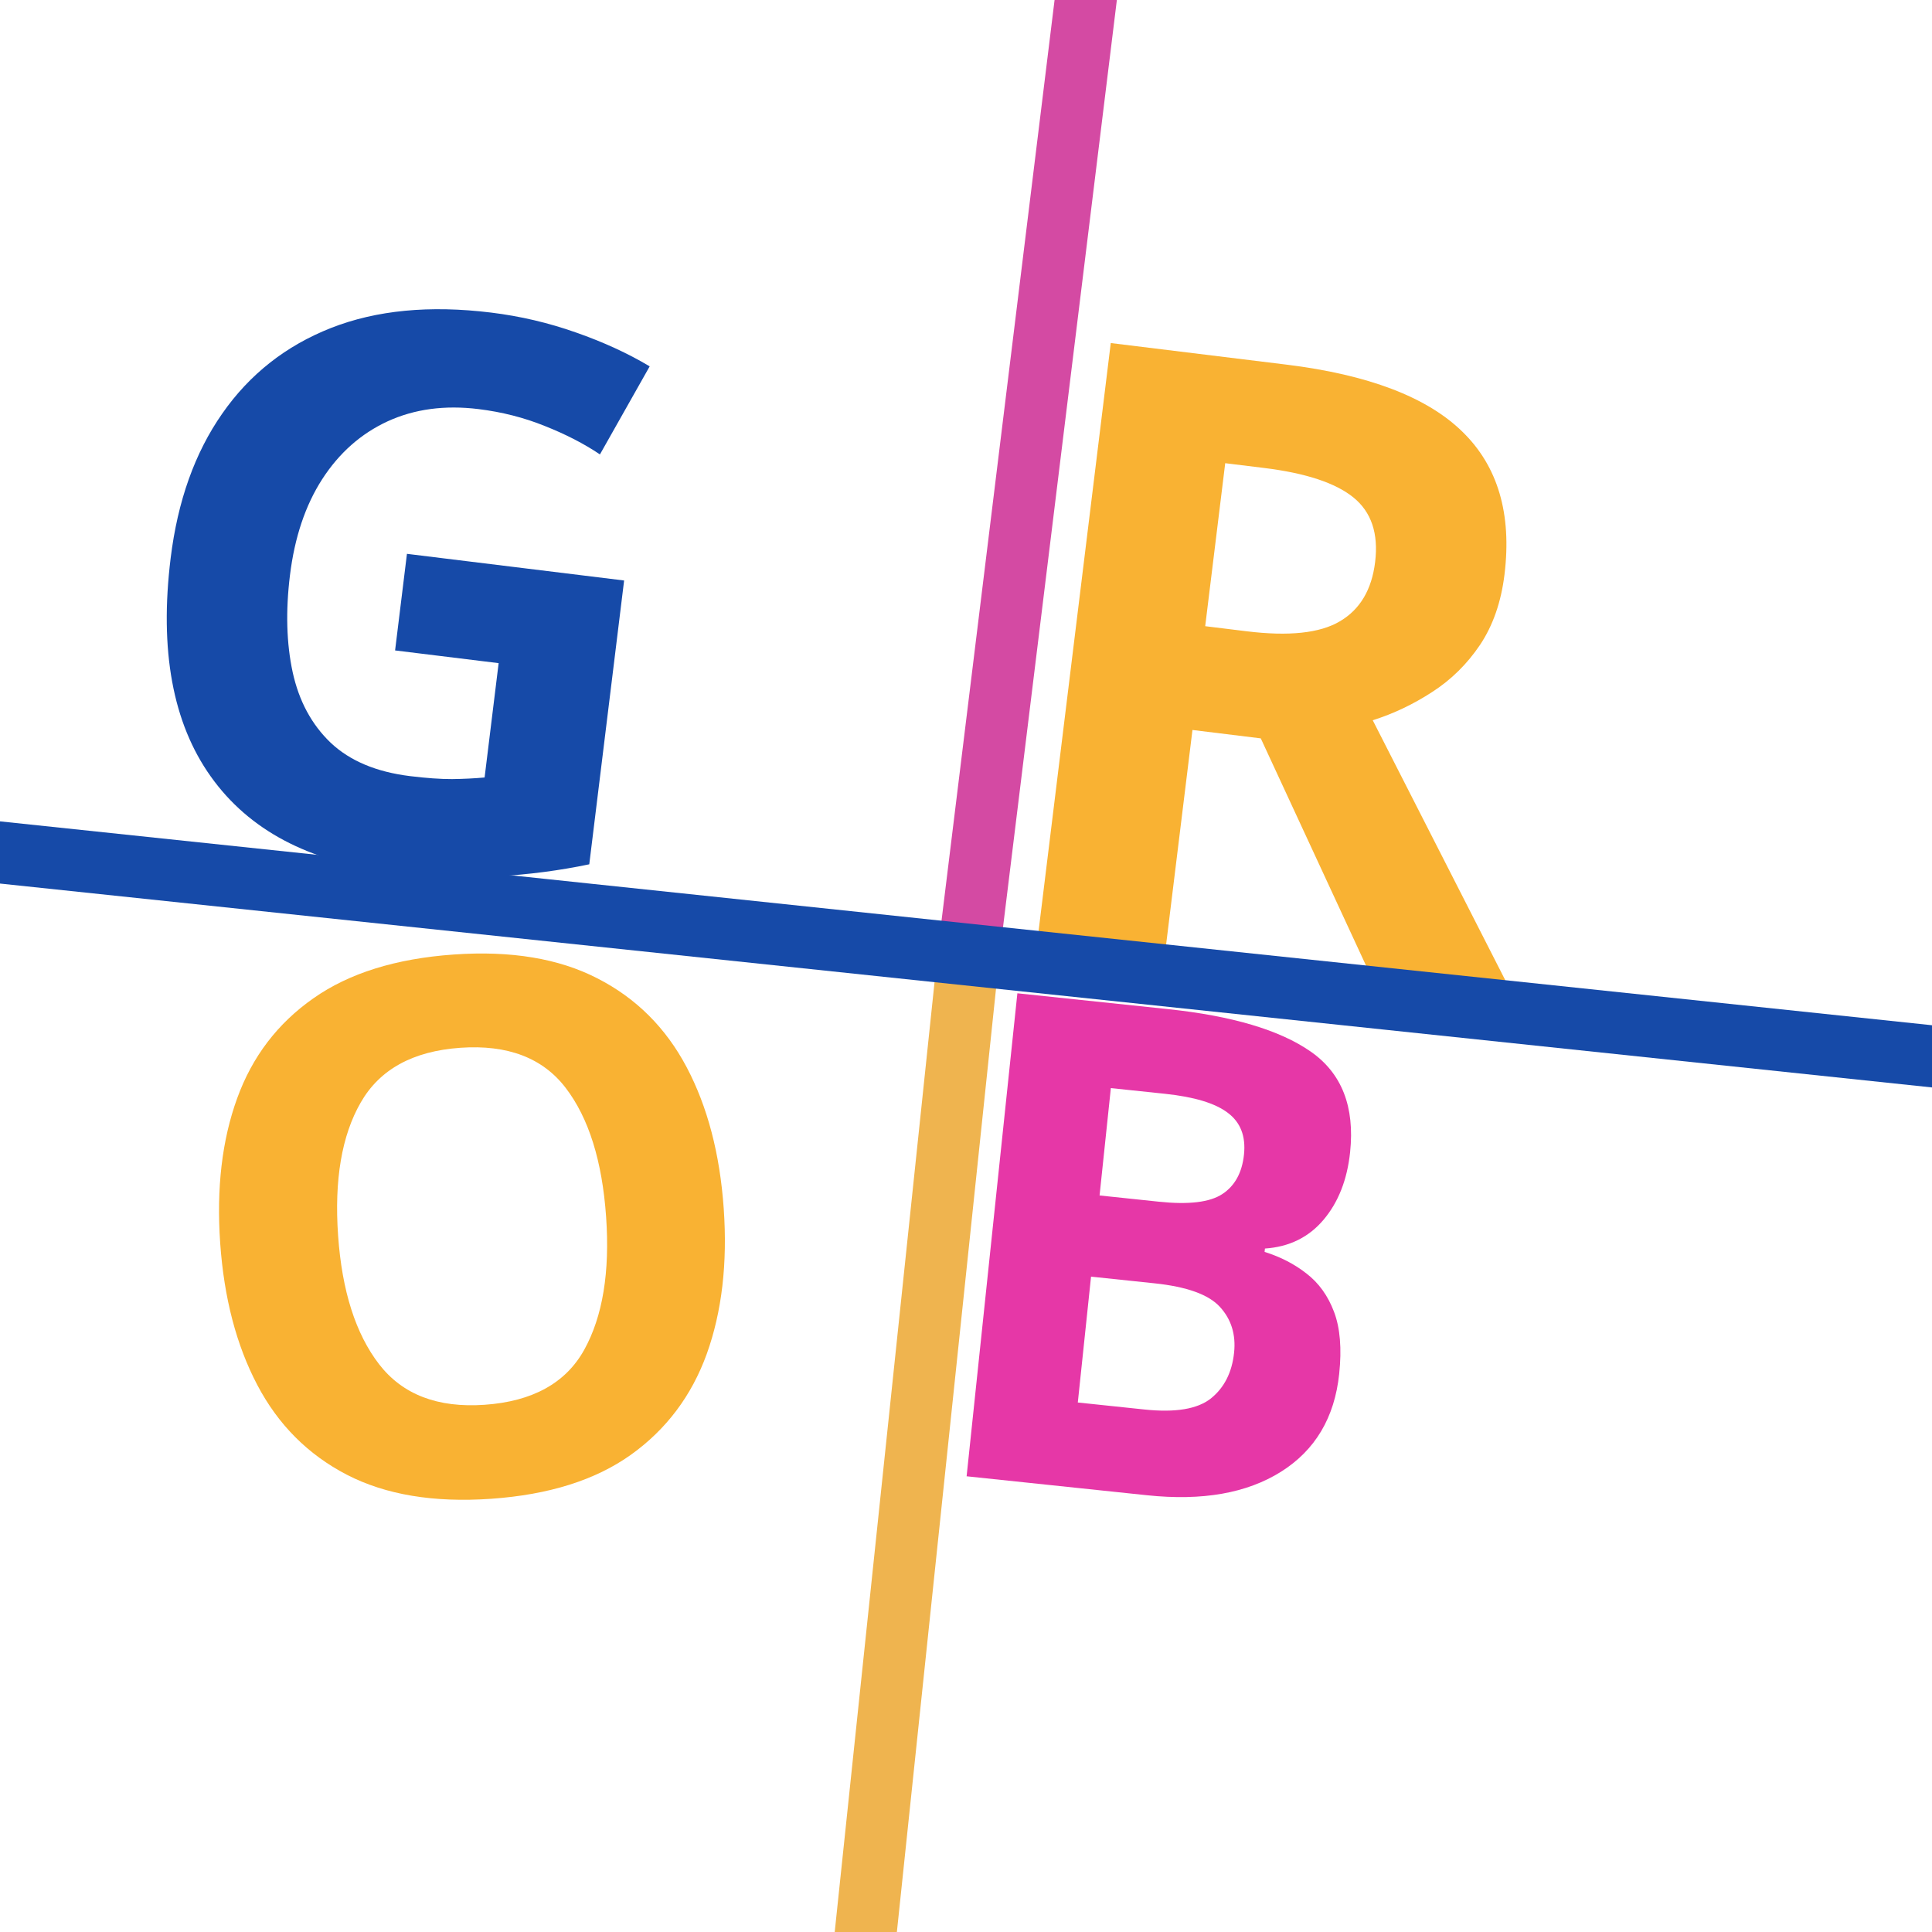
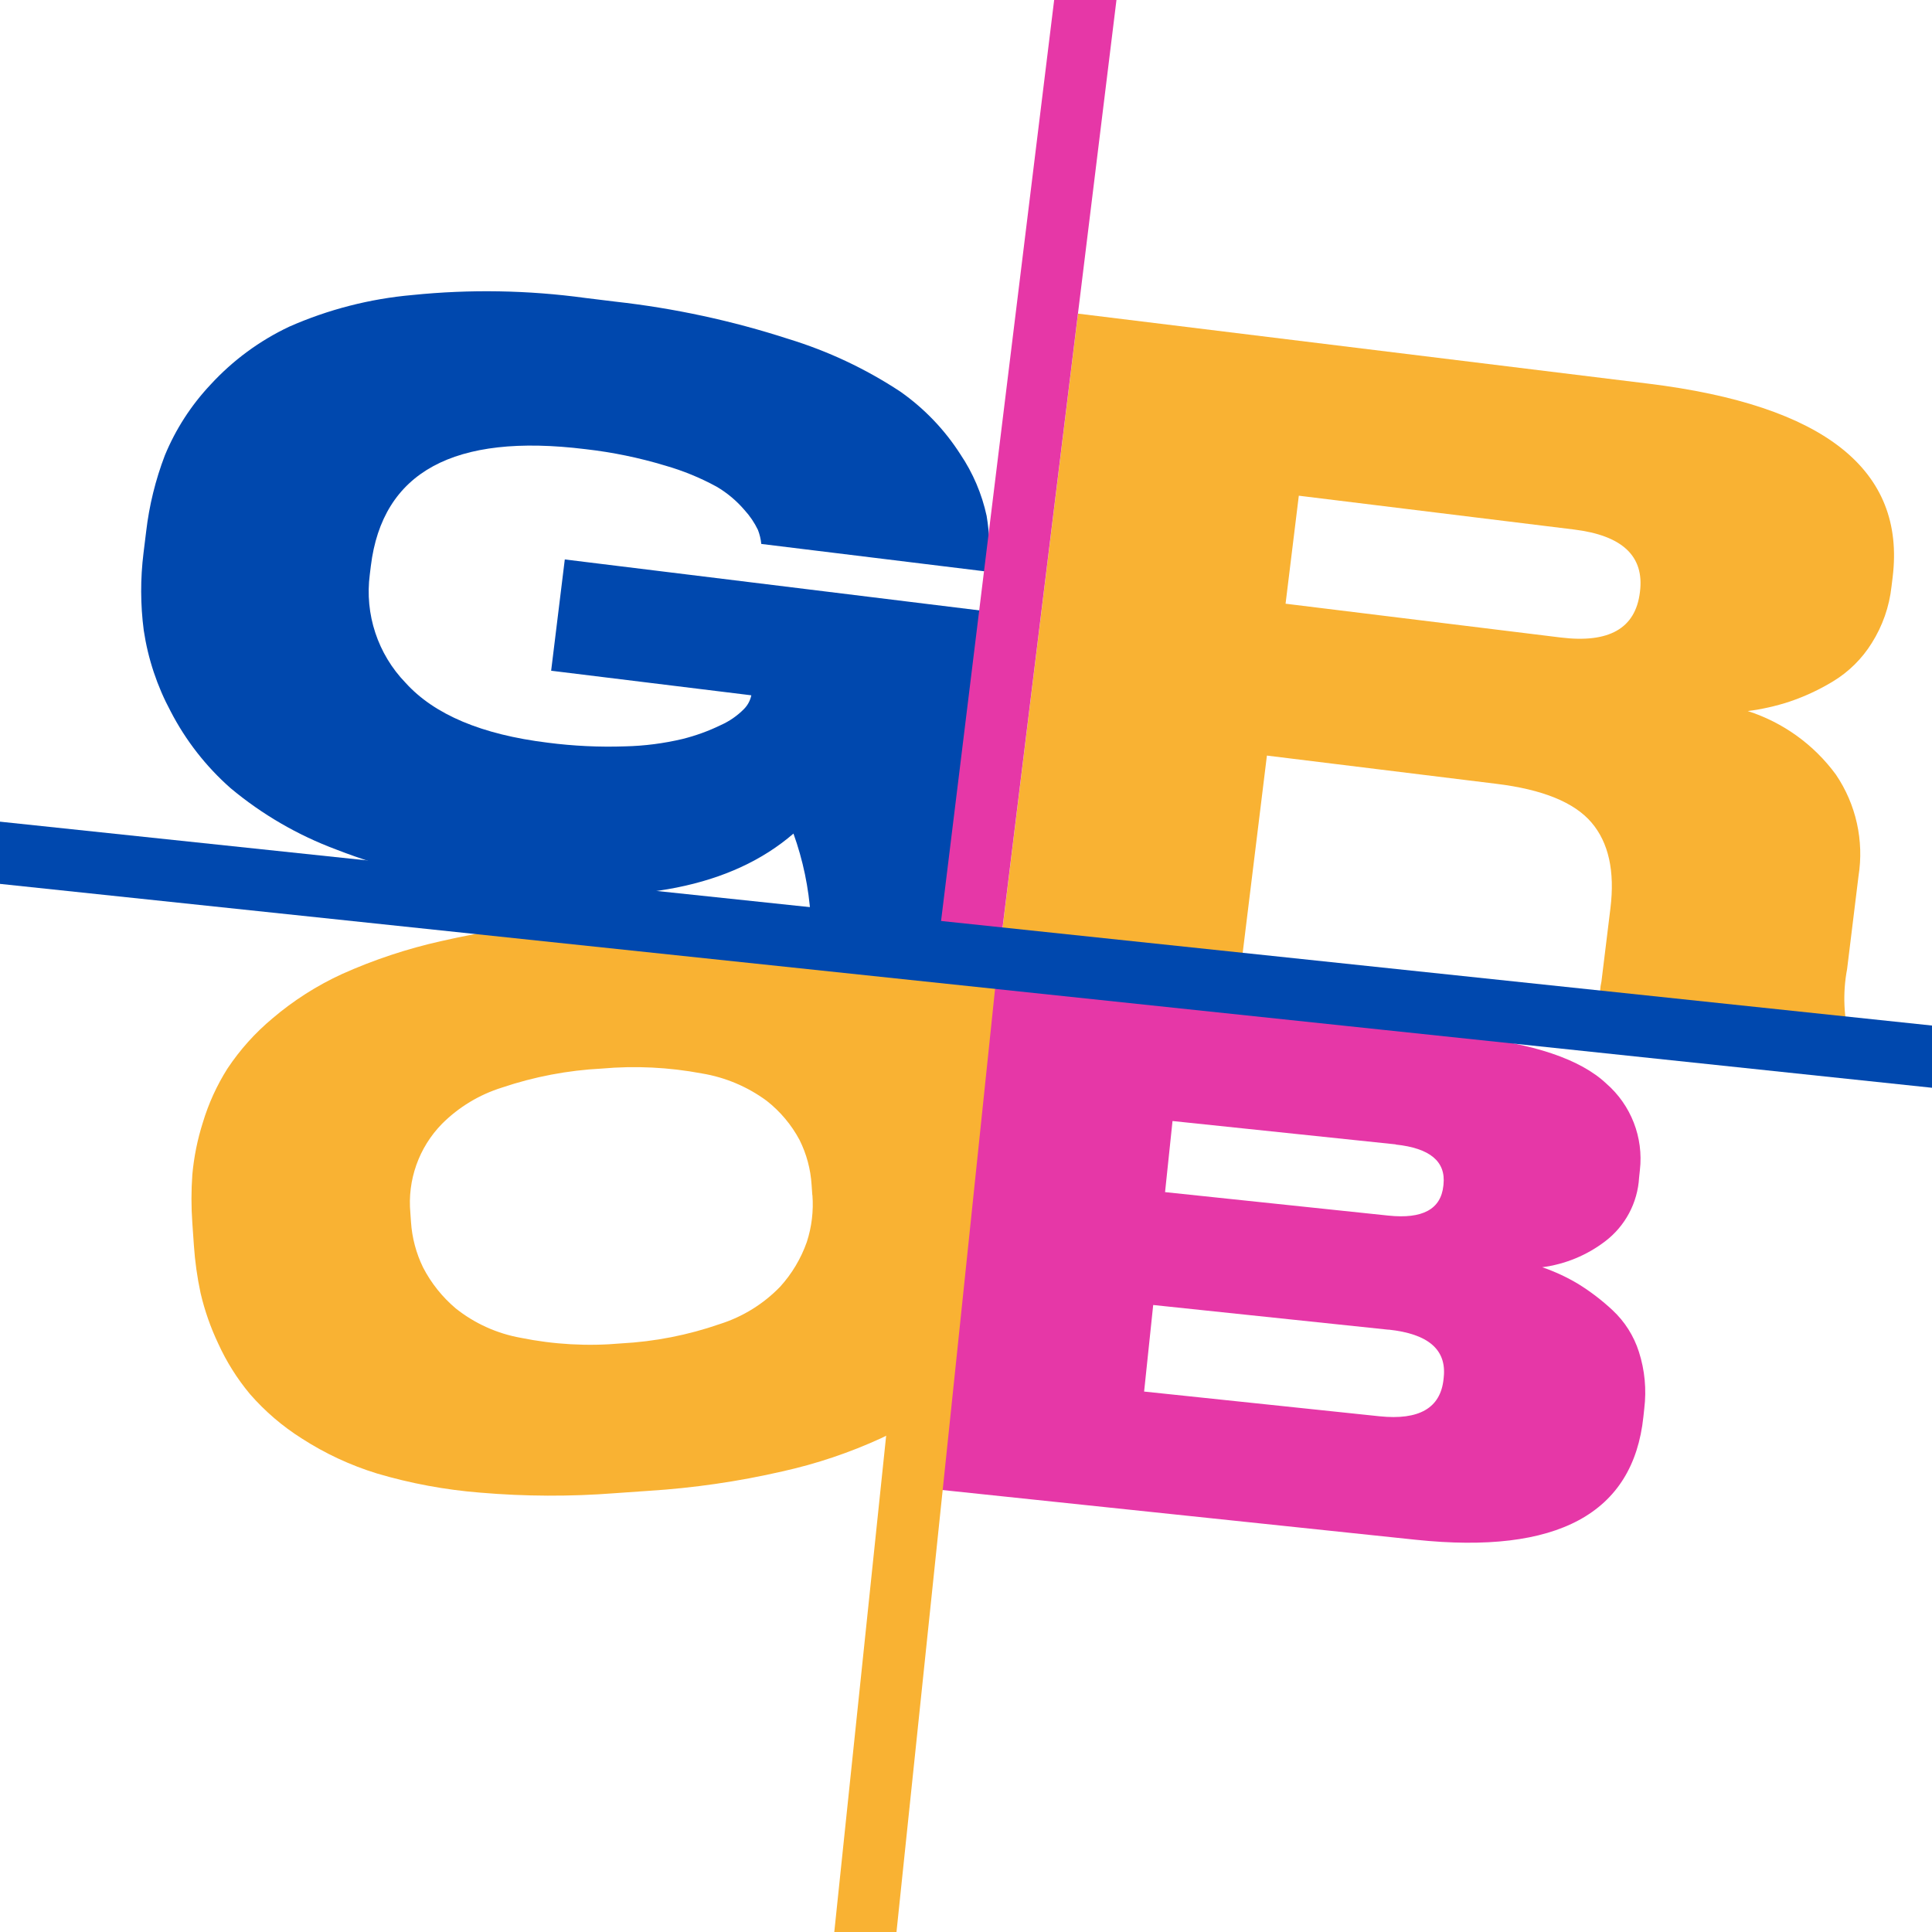
<svg xmlns="http://www.w3.org/2000/svg" width="125" height="125" viewBox="0 0 125 125">
  <defs>
-     <clipPath id="clip-Artboard_10">
+     <clipPath id="clip-path">
+       <rect id="Rectangle_1599" data-name="Rectangle 1599" width="130.576" height="131.269" fill="#f9b233" />
+     </clipPath>
+     <clipPath id="clip-Artboard_13">
      <rect width="125" height="125" />
    </clipPath>
  </defs>
-   <g id="Artboard_10" data-name="Artboard – 10" clip-path="url(#clip-Artboard_10)">
-     <g id="Group_32" data-name="Group 32" transform="translate(-49.835 -50.761)">
-       <path id="Path_38032" data-name="Path 38032" d="M0,0H66.534" transform="translate(105.546 178.669) rotate(-84)" fill="none" stroke="#efb44f" stroke-width="4" />
-       <text id="G" transform="translate(55.809 104.292) rotate(7)" fill="#164aa8" font-size="50" font-family="DrukWide-Bold, Druk Wide Bold" font-weight="700" letter-spacing="0.1em">
-         <tspan x="0" y="0">G</tspan>
-       </text>
-       <text id="R" transform="translate(112 111.326) rotate(7)" fill="#f9b233" font-size="55" font-family="DrukWide-Bold, Druk Wide Bold" font-weight="700" letter-spacing="0.1em">
-         <tspan x="0" y="0">R</tspan>
-       </text>
-       <text id="O" transform="matrix(0.998, -0.07, 0.07, 0.998, 62.512, 148.586)" fill="#f9b233" font-size="48" font-family="DrukWide-Bold, Druk Wide Bold" font-weight="700" letter-spacing="0.1em">
-         <tspan x="0" y="0">O</tspan>
-       </text>
-       <text id="B" transform="translate(108.443 145.863) rotate(6)" fill="#e637a7" font-size="44" font-family="DrukWide-Bold, Druk Wide Bold" font-weight="700" letter-spacing="0.1em">
-         <tspan x="0" y="0">B</tspan>
-       </text>
-       <path id="Path_38034" data-name="Path 38034" d="M0,0H65.133" transform="translate(112.5 112.5) rotate(-83)" fill="none" stroke="#d44aa3" stroke-width="4" />
-       <path id="Path_38033" data-name="Path 38033" d="M0,0H130.81" transform="matrix(0.995, 0.105, -0.105, 0.995, 47.286, 105.646)" fill="#0048ae" stroke="#164aa8" stroke-width="4" />
+   <g id="Artboard_13" data-name="Artboard – 13" clip-path="url(#clip-Artboard_13)">
+     <g id="Group_43" data-name="Group 43" transform="translate(-2.788 -3.135)">
+       <g id="Group_42" data-name="Group 42">
+         <g id="Group_41" data-name="Group 41" clip-path="url(#clip-path)">
+           <path id="Path_38040" data-name="Path 38040" d="M35.844,60.717l-1.142-.14A40.089,40.089,0,0,1,24.53,58.094a23.406,23.406,0,0,1-6.819-3.961,17.074,17.074,0,0,1-3.874-4.959,16.117,16.117,0,0,1-1.748-5.252,19.793,19.793,0,0,1-.015-5.014l.171-1.39A20.466,20.466,0,0,1,13.453,32.6a15.051,15.051,0,0,1,2.954-4.576,16.46,16.46,0,0,1,5.1-3.756,25.223,25.223,0,0,1,7.959-2.045,47.246,47.246,0,0,1,11.186.189l1.935.237A56.673,56.673,0,0,1,53.8,25.065a28.048,28.048,0,0,1,7.238,3.407,14.5,14.5,0,0,1,3.885,4.054,11.493,11.493,0,0,1,1.7,3.986,13.561,13.561,0,0,1,.117,3.567l-.007.049-14.69-1.8a3.462,3.462,0,0,0-.216-.907,5.328,5.328,0,0,0-.874-1.291,7.112,7.112,0,0,0-1.8-1.507,16.281,16.281,0,0,0-3.333-1.366,29.158,29.158,0,0,0-5.16-1.062Q27.9,30.625,26.781,39.757l-.067.546a8.494,8.494,0,0,0,2.313,7.009q2.794,3.088,9.2,3.875a30.739,30.739,0,0,0,5.009.237,17.9,17.9,0,0,0,3.711-.477,12.689,12.689,0,0,0,2.478-.9,4.92,4.92,0,0,0,1.486-1.026,1.779,1.779,0,0,0,.488-.9l-12.952-1.59.883-7.2L66.67,42.69,64.117,63.484l-8.882-1.091a19.535,19.535,0,0,0-1.11-5.325q-5.975,5.16-18.281,3.649" fill="#0048ae" />
+           <path id="Path_38041" data-name="Path 38041" d="M84.757,52.021l-1.709,13.92-15.5-1.9,4.987-40.614,36.9,4.53q17.086,2.1,15.807,12.525l-.074.6a8.587,8.587,0,0,1-1.282,3.666,7.554,7.554,0,0,1-2.492,2.466,14.091,14.091,0,0,1-2.82,1.315,14.422,14.422,0,0,1-2.707.611,11.4,11.4,0,0,1,5.7,4.106,9.138,9.138,0,0,1,1.465,6.581l-.737,6.005a10.28,10.28,0,0,0,.2,4.679l-.034.273-15.831-1.943a3.33,3.33,0,0,1-.23-2.19l.582-4.749q.442-3.6-1.228-5.554t-6.149-2.5Zm2.064-16.814-.857,6.988,17.8,2.186q4.695.577,5.124-2.918l.007-.054q.423-3.439-4.272-4.015Z" fill="#f9b233" />
+           <path id="Path_38042" data-name="Path 38042" d="M40,62.764l2.155-.152a53.28,53.28,0,0,1,8.692.041,33.614,33.614,0,0,1,6.681,1.217,19.023,19.023,0,0,1,4.824,2.212A15.968,15.968,0,0,1,65.707,68.9a13.782,13.782,0,0,1,2.08,3.224,15.856,15.856,0,0,1,1.141,3.242,21.567,21.567,0,0,1,.435,3.1l.1,1.437a21.787,21.787,0,0,1,0,3.129,16.309,16.309,0,0,1-.676,3.393,14.562,14.562,0,0,1-1.583,3.53,15.222,15.222,0,0,1-2.92,3.309,19.709,19.709,0,0,1-4.465,2.913,31.951,31.951,0,0,1-6.42,2.159,53.562,53.562,0,0,1-8.649,1.256l-2.155.151a53.67,53.67,0,0,1-8.741-.035,32.591,32.591,0,0,1-6.682-1.241,19.562,19.562,0,0,1-4.852-2.259,15.222,15.222,0,0,1-3.354-2.87,14.432,14.432,0,0,1-2.059-3.274A16.211,16.211,0,0,1,15.766,86.8a21.7,21.7,0,0,1-.434-3.1l-.1-1.437a21.92,21.92,0,0,1,0-3.128,15.823,15.823,0,0,1,.679-3.37,14.17,14.17,0,0,1,1.585-3.481,15.133,15.133,0,0,1,2.924-3.262,19.479,19.479,0,0,1,4.493-2.866,33.556,33.556,0,0,1,6.445-2.137A53.537,53.537,0,0,1,40,62.764m15.345,17.7-.047-.671a7.543,7.543,0,0,0-.781-2.906A8.03,8.03,0,0,0,52.4,74.363,9.741,9.741,0,0,0,48.2,72.587a23.684,23.684,0,0,0-6.474-.316A24.051,24.051,0,0,0,35.268,73.5a9.478,9.478,0,0,0-3.879,2.342,7.285,7.285,0,0,0-2.05,5.775l.04.576a7.9,7.9,0,0,0,.785,2.953,8.709,8.709,0,0,0,2.111,2.644,9.408,9.408,0,0,0,4.2,1.9,22.6,22.6,0,0,0,6.5.363A23.243,23.243,0,0,0,49.364,88.8a9.36,9.36,0,0,0,3.9-2.415,8.517,8.517,0,0,0,1.724-2.89,7.883,7.883,0,0,0,.364-3.034" fill="#f9b233" />
+           <path id="Path_38043" data-name="Path 38043" d="M63.578,99.52,67,66.964l30.631,3.218q6.564.691,9.081,3.057a6.443,6.443,0,0,1,2.176,5.605l-.051.482a5.582,5.582,0,0,1-2.2,4.125,8.518,8.518,0,0,1-4.069,1.674,12.244,12.244,0,0,1,2.34,1.087,14.2,14.2,0,0,1,2.212,1.693,6.293,6.293,0,0,1,1.707,2.7,8.569,8.569,0,0,1,.345,3.664l-.056.524q-.988,9.41-14.729,7.964ZM92.627,89.167,77.4,87.568l-.588,5.6,15.228,1.6q3.851.4,4.145-2.4l.013-.131q.282-2.668-3.57-3.076m.464-11.985L78.65,75.665l-.483,4.6,14.441,1.518q3.324.35,3.565-1.926l.009-.088q.234-2.23-3.091-2.582" fill="#e637a7" />
+         </g>
+       </g>
+       <rect id="Rectangle_1600" data-name="Rectangle 1600" width="65.133" height="4.001" transform="translate(63.438 64.647) rotate(-82.999)" fill="#e637a7" />
+       <rect id="Rectangle_1601" data-name="Rectangle 1601" width="66.535" height="4.001" transform="matrix(0.104, -0.995, 0.995, 0.104, 56.482, 130.852)" fill="#f9b233" />
+       <path id="Path_38044" data-name="Path 38044" d="M130.366,71.772.211,58.037Z" fill="#003d8c" />
+       <rect id="Rectangle_1602" data-name="Rectangle 1602" width="4.003" height="130.879" transform="translate(0 60.028) rotate(-83.976)" fill="#0048ae" />
    </g>
  </g>
</svg>
